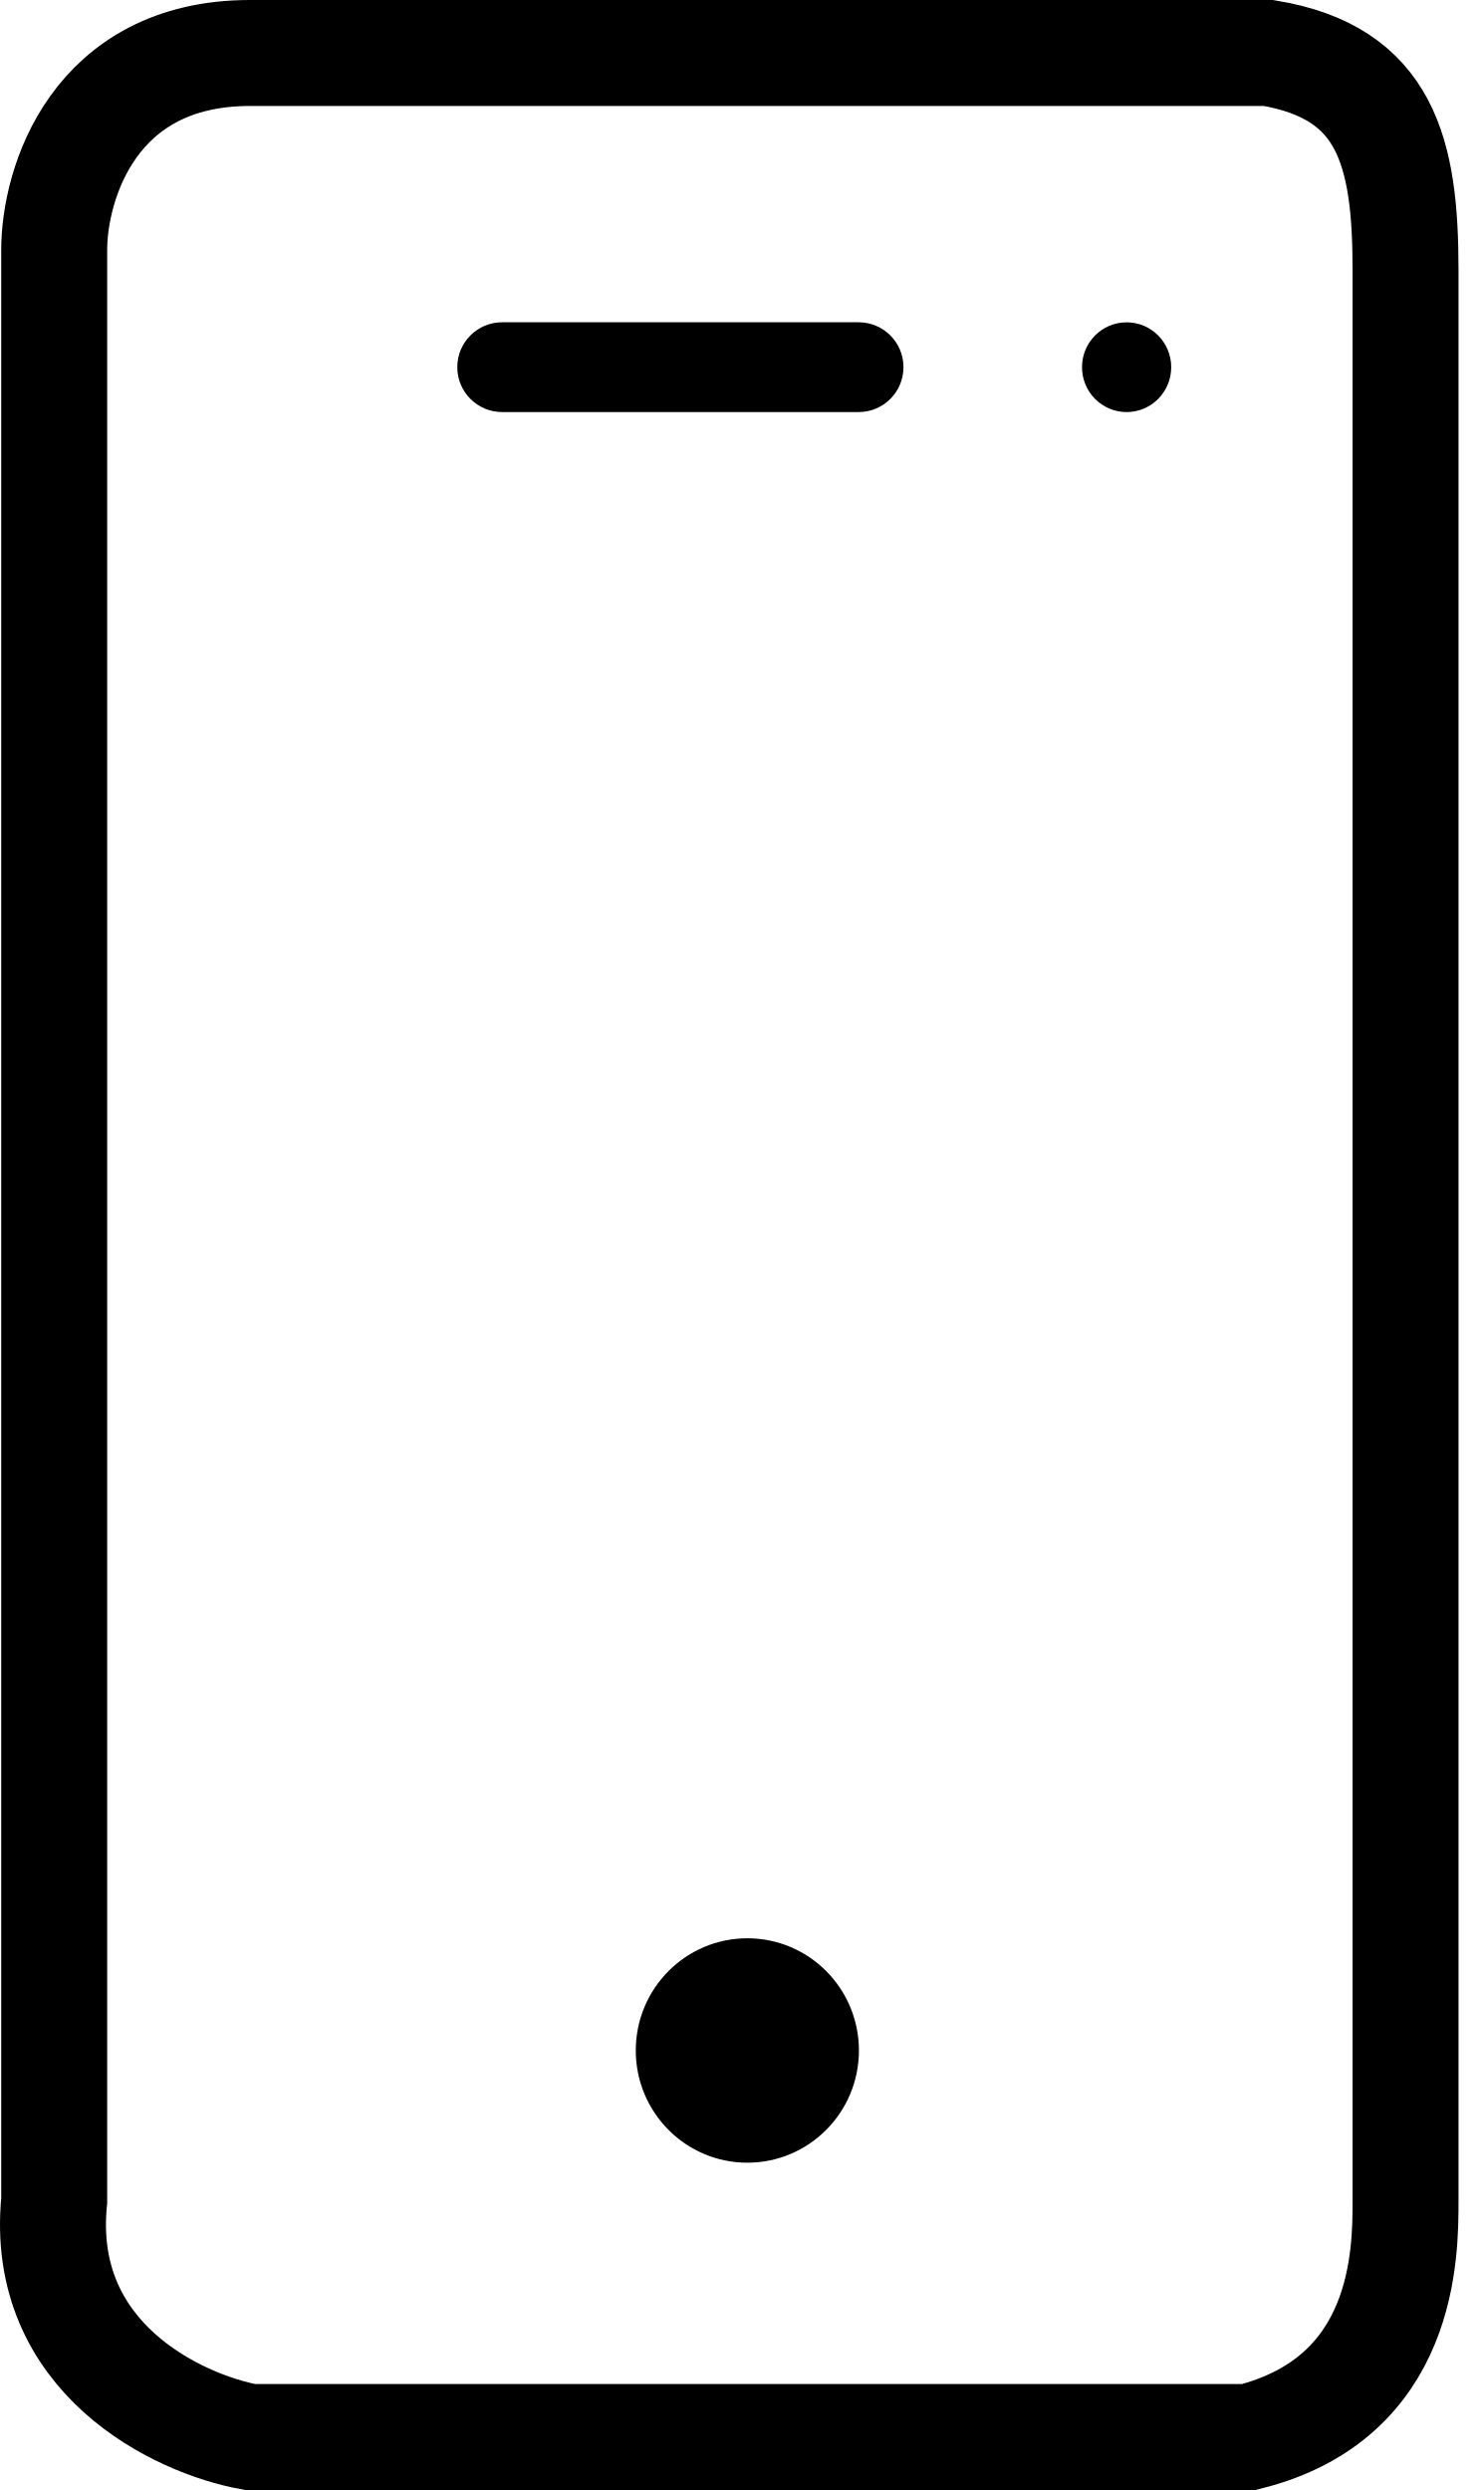
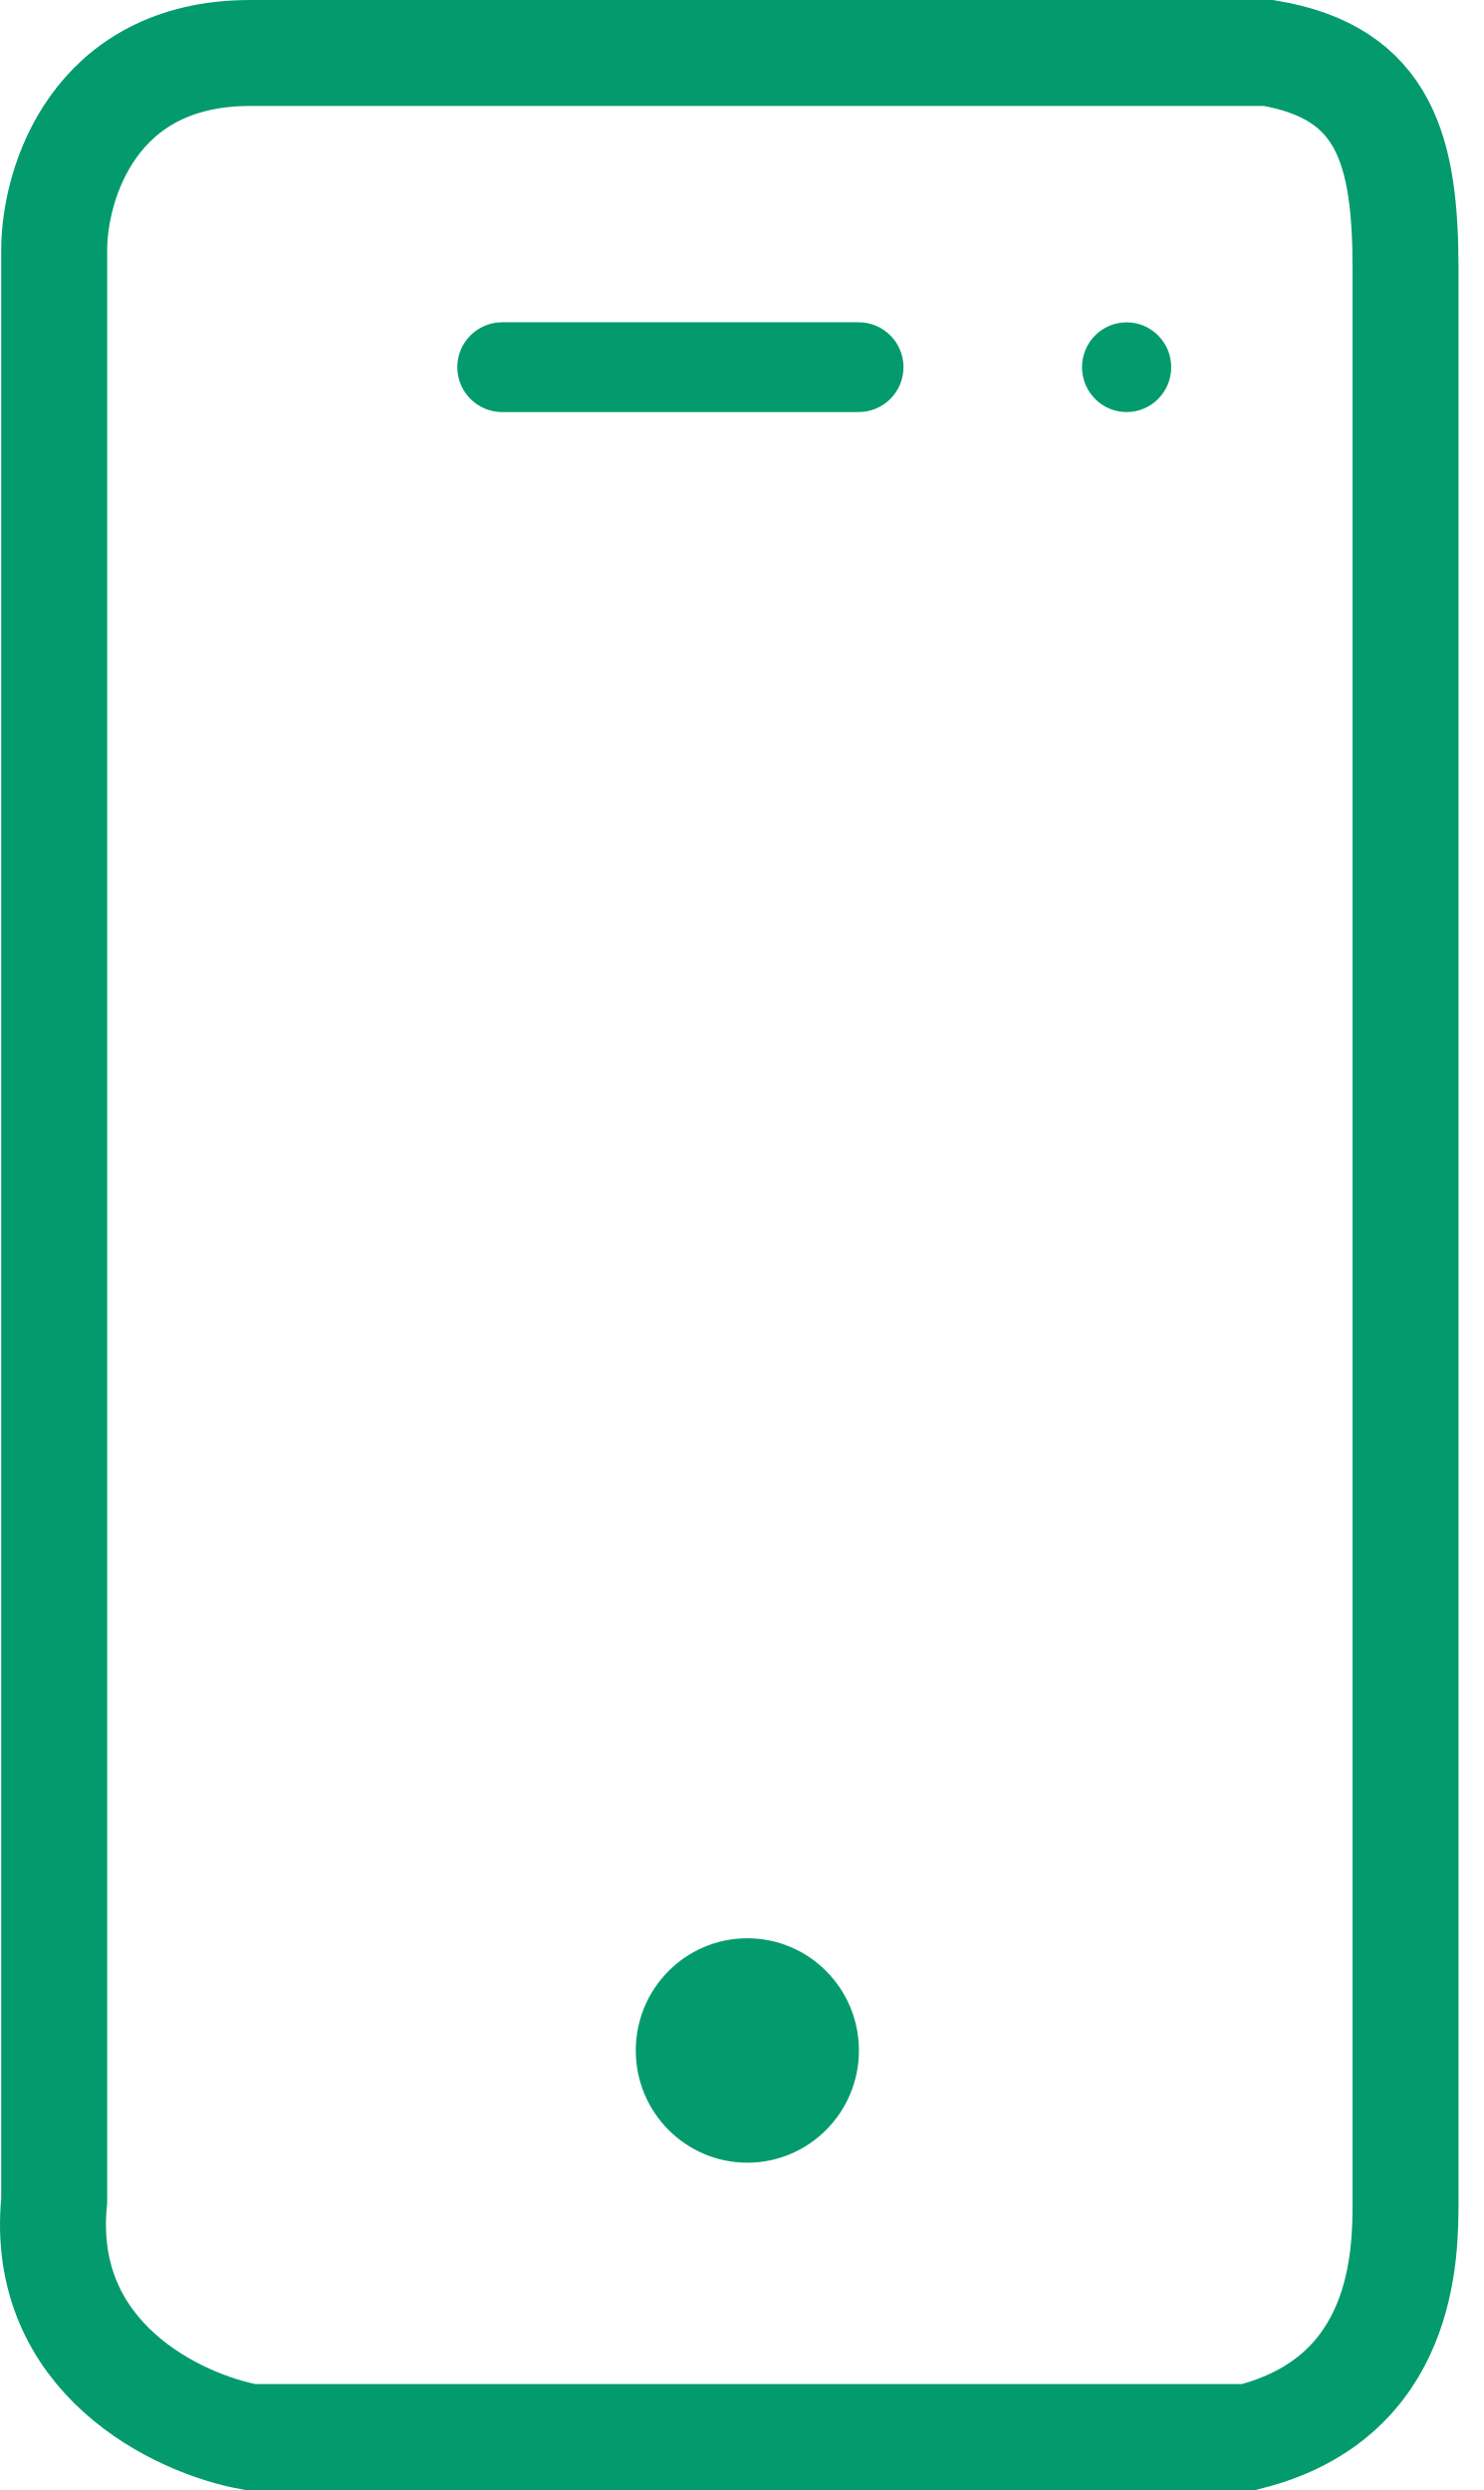
<svg xmlns="http://www.w3.org/2000/svg" width="28" height="47" viewBox="0 0 28 47" fill="none">
-   <path d="M1.023 41.537C0.727 44.512 3.364 45.752 4.72 46H23.574C26.531 45.256 26.531 42.529 26.531 41.537V5.091C26.531 2.86 26.162 1.372 23.944 1H4.72C1.762 1 1.023 3.479 1.023 4.719V41.537Z" stroke="black" stroke-width="2" />
-   <ellipse cx="14.107" cy="38.704" rx="2.106" ry="2.118" fill="black" />
-   <rect x="8.632" y="6.083" width="8.422" height="1.695" rx="0.847" fill="black" />
-   <ellipse cx="21.266" cy="6.931" rx="0.842" ry="0.847" fill="black" />
+   <path d="M1.023 41.537C0.727 44.512 3.364 45.752 4.72 46H23.574C26.531 45.256 26.531 42.529 26.531 41.537V5.091C26.531 2.86 26.162 1.372 23.944 1H4.72C1.762 1 1.023 3.479 1.023 4.719V41.537Z" stroke="#039B6E" stroke-width="2" />
+   <ellipse cx="14.107" cy="38.704" rx="2.106" ry="2.118" fill="#039B6E" />
+   <rect x="8.632" y="6.083" width="8.422" height="1.695" rx="0.847" fill="#039B6E" />
+   <ellipse cx="21.266" cy="6.931" rx="0.842" ry="0.847" fill="#039B6E" />
</svg>
